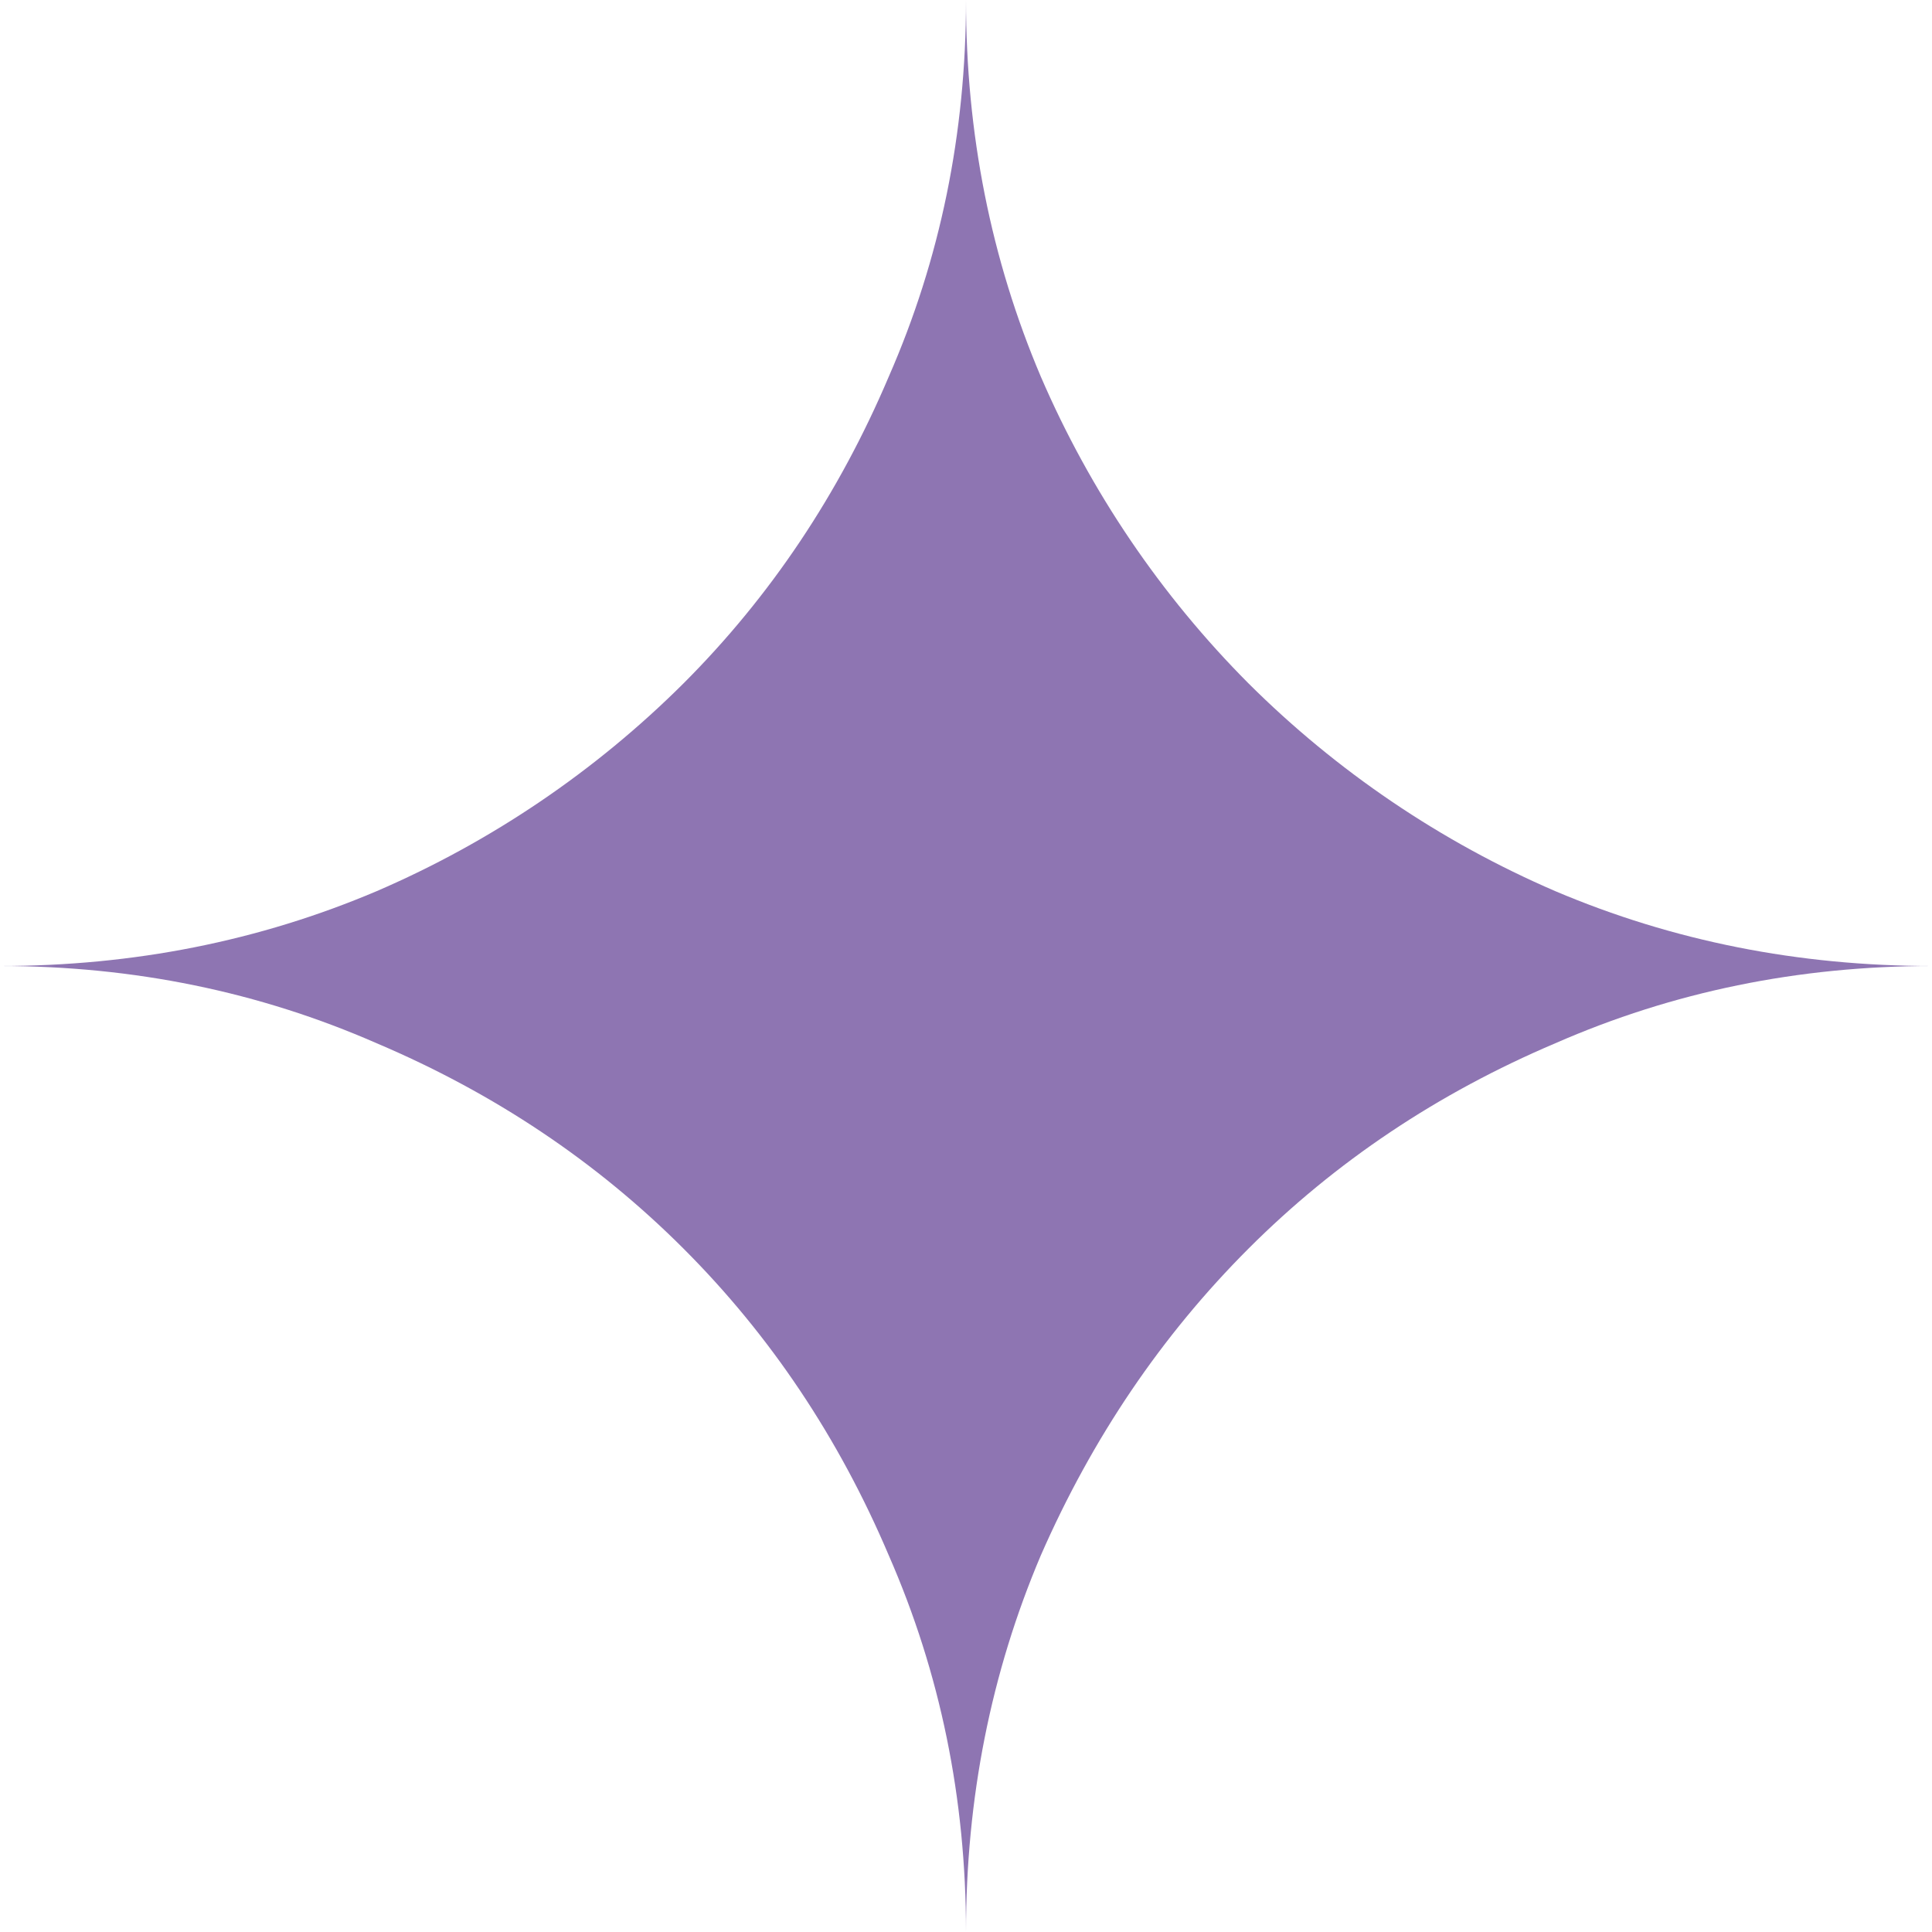
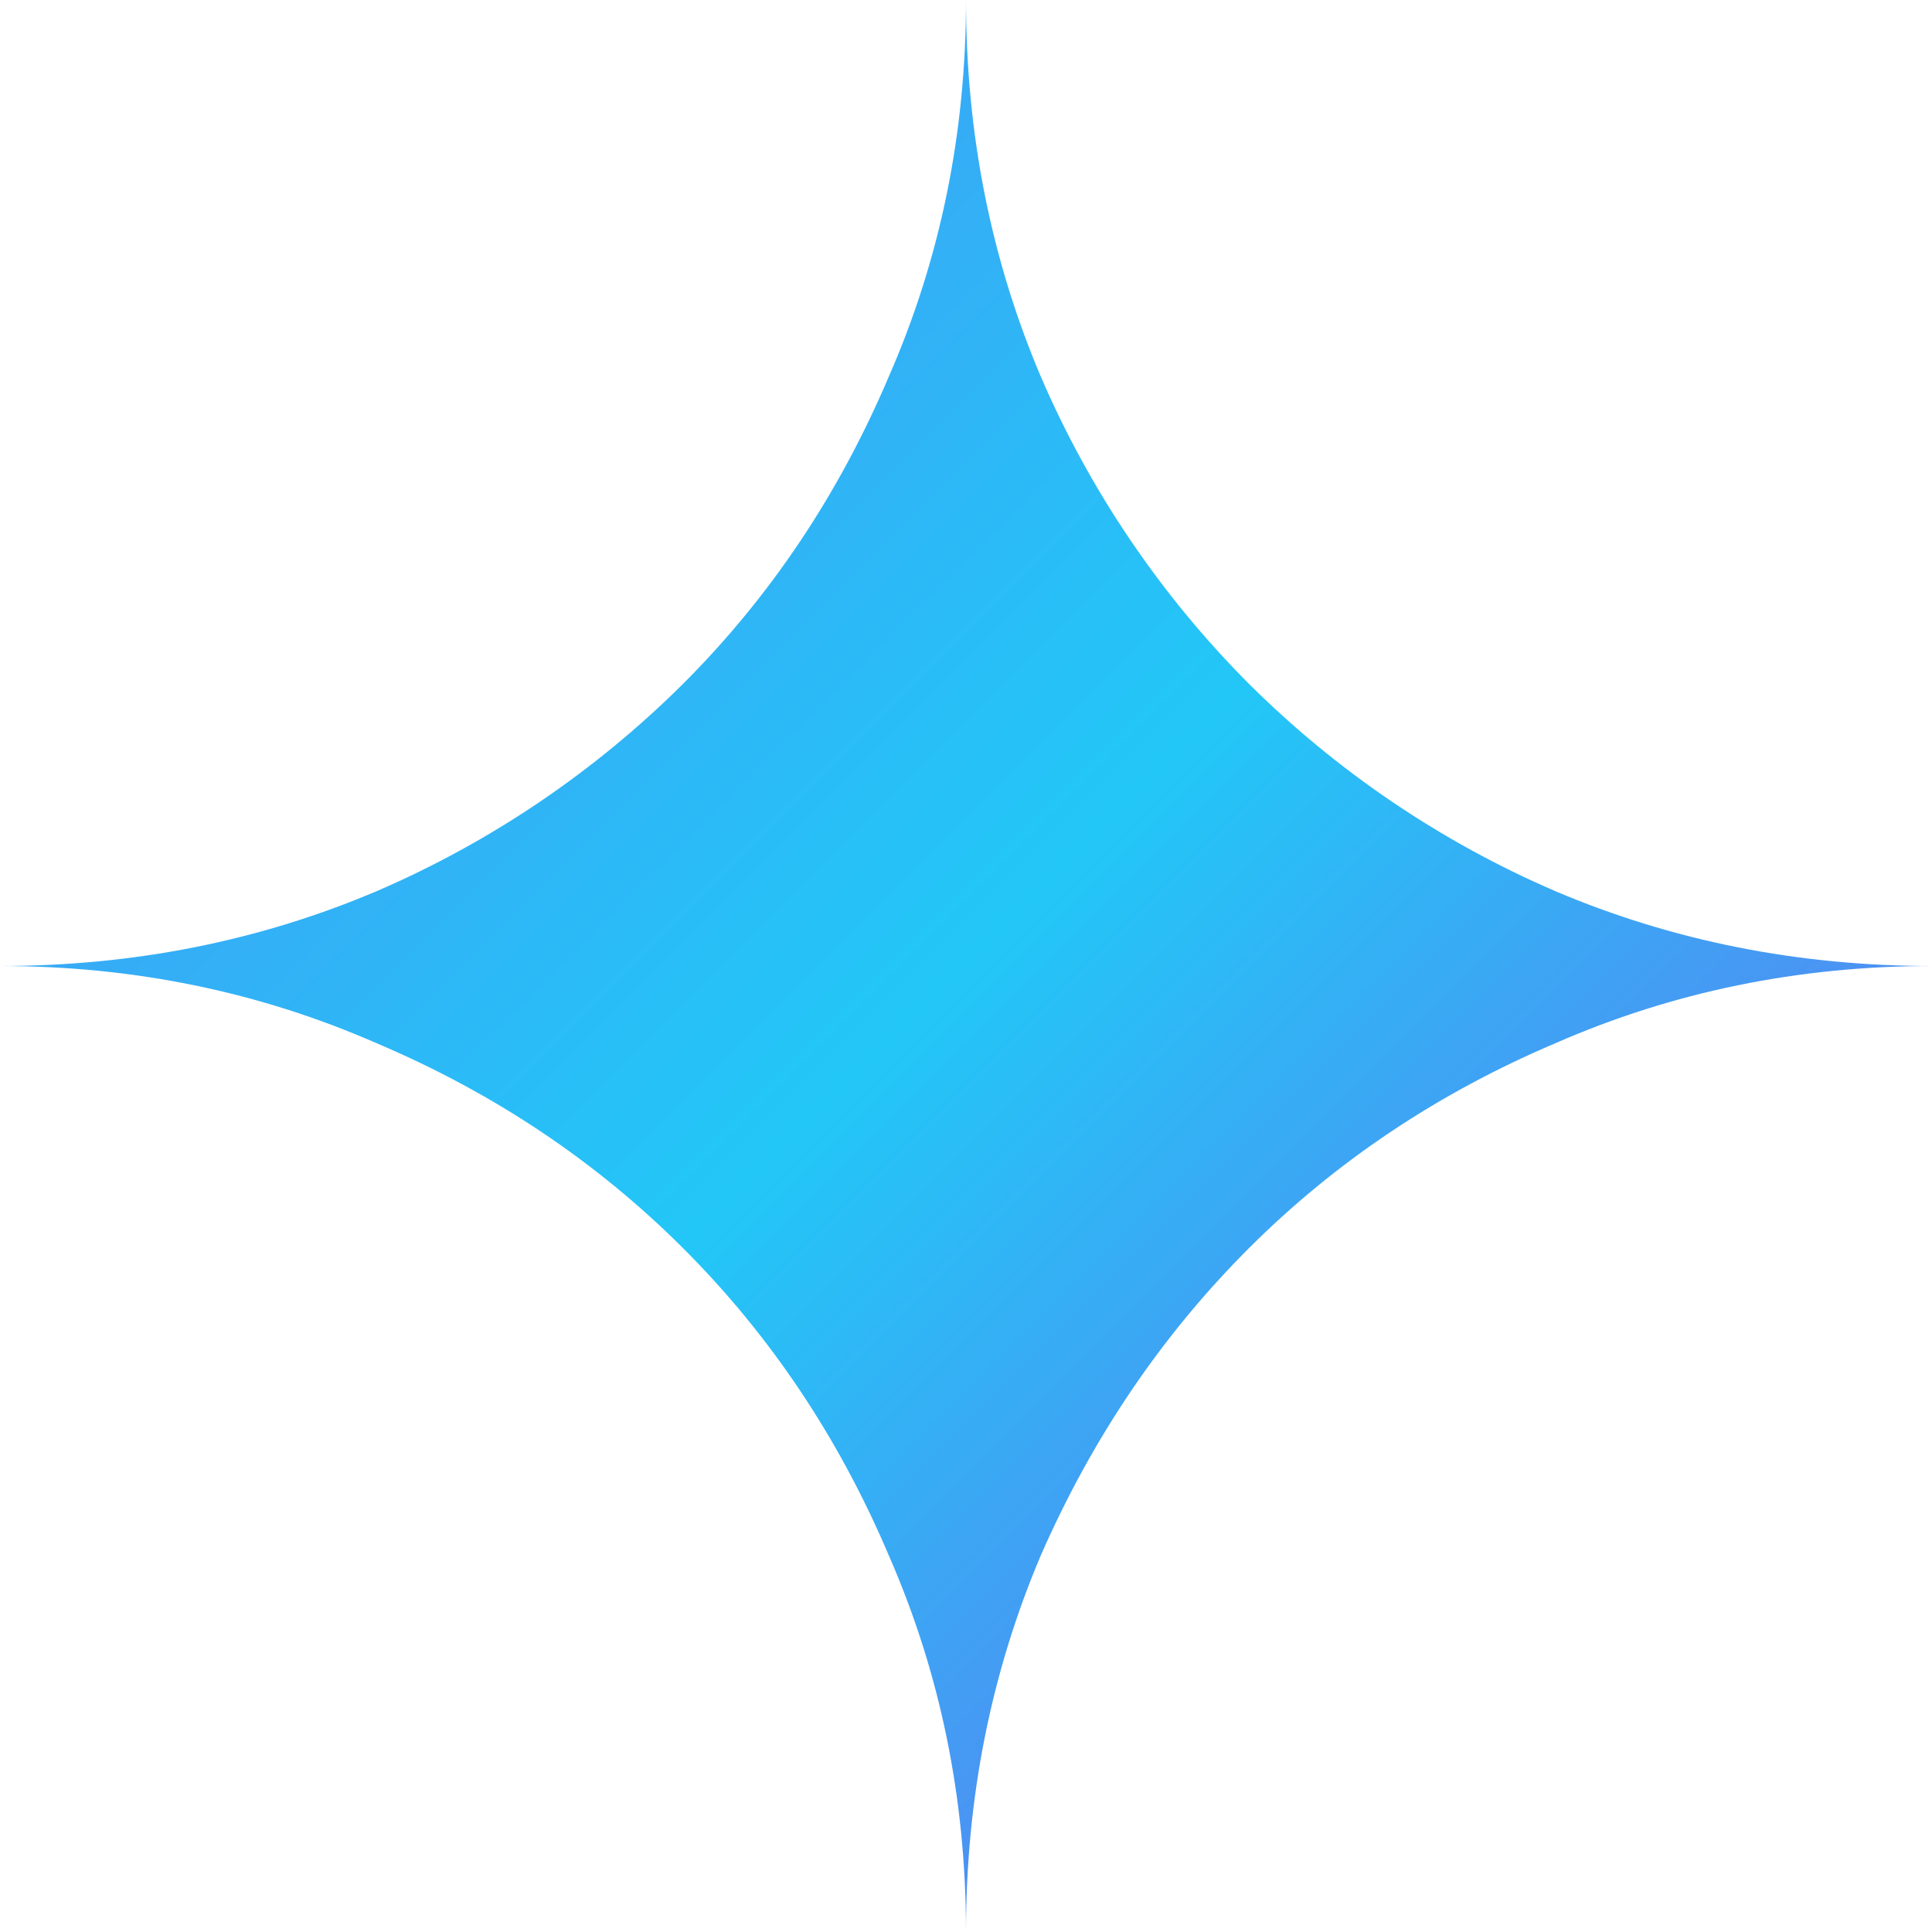
- <svg xmlns="http://www.w3.org/2000/svg" viewBox="0 0 24 24" width="100%" height="100%" fill="#8E75B2">
-   <path d="M11.04 19.32Q12 21.51 12 24q0-2.49.93-4.68.96-2.19 2.58-3.81t3.81-2.55Q21.51 12 24 12q-2.49 0-4.68-.93a12.3 12.3 0 0 1-3.81-2.58 12.3 12.3 0 0 1-2.58-3.81Q12 2.49 12 0q0 2.49-.96 4.68-.93 2.19-2.55 3.81a12.3 12.3 0 0 1-3.81 2.58Q2.49 12 0 12q2.49 0 4.68.96 2.19.93 3.81 2.55t2.55 3.81" />
+ <svg xmlns="http://www.w3.org/2000/svg" viewBox="0 0 24 24" width="100%" height="100%">
+   <defs>
+     <linearGradient id="geminiGrad" x1="0%" y1="0%" x2="100%" y2="100%">
+       <stop offset="0%" stop-color="#4E8BF5" />
+       <stop offset="50%" stop-color="#22C7F7" />
+       <stop offset="100%" stop-color="#7B56ED" />
+     </linearGradient>
+   </defs>
+   <path fill="url(#geminiGrad)" d="M11.04 19.32Q12 21.51 12 24q0-2.49.93-4.68.96-2.19 2.58-3.81t3.81-2.55Q21.51 12 24 12q-2.49 0-4.68-.93a12.3 12.3 0 0 1-3.81-2.58 12.3 12.3 0 0 1-2.58-3.81Q12 2.49 12 0q0 2.49-.96 4.68-.93 2.19-2.55 3.81a12.3 12.3 0 0 1-3.81 2.58Q2.49 12 0 12q2.49 0 4.68.96 2.19.93 3.81 2.55t2.55 3.81" />
</svg>
